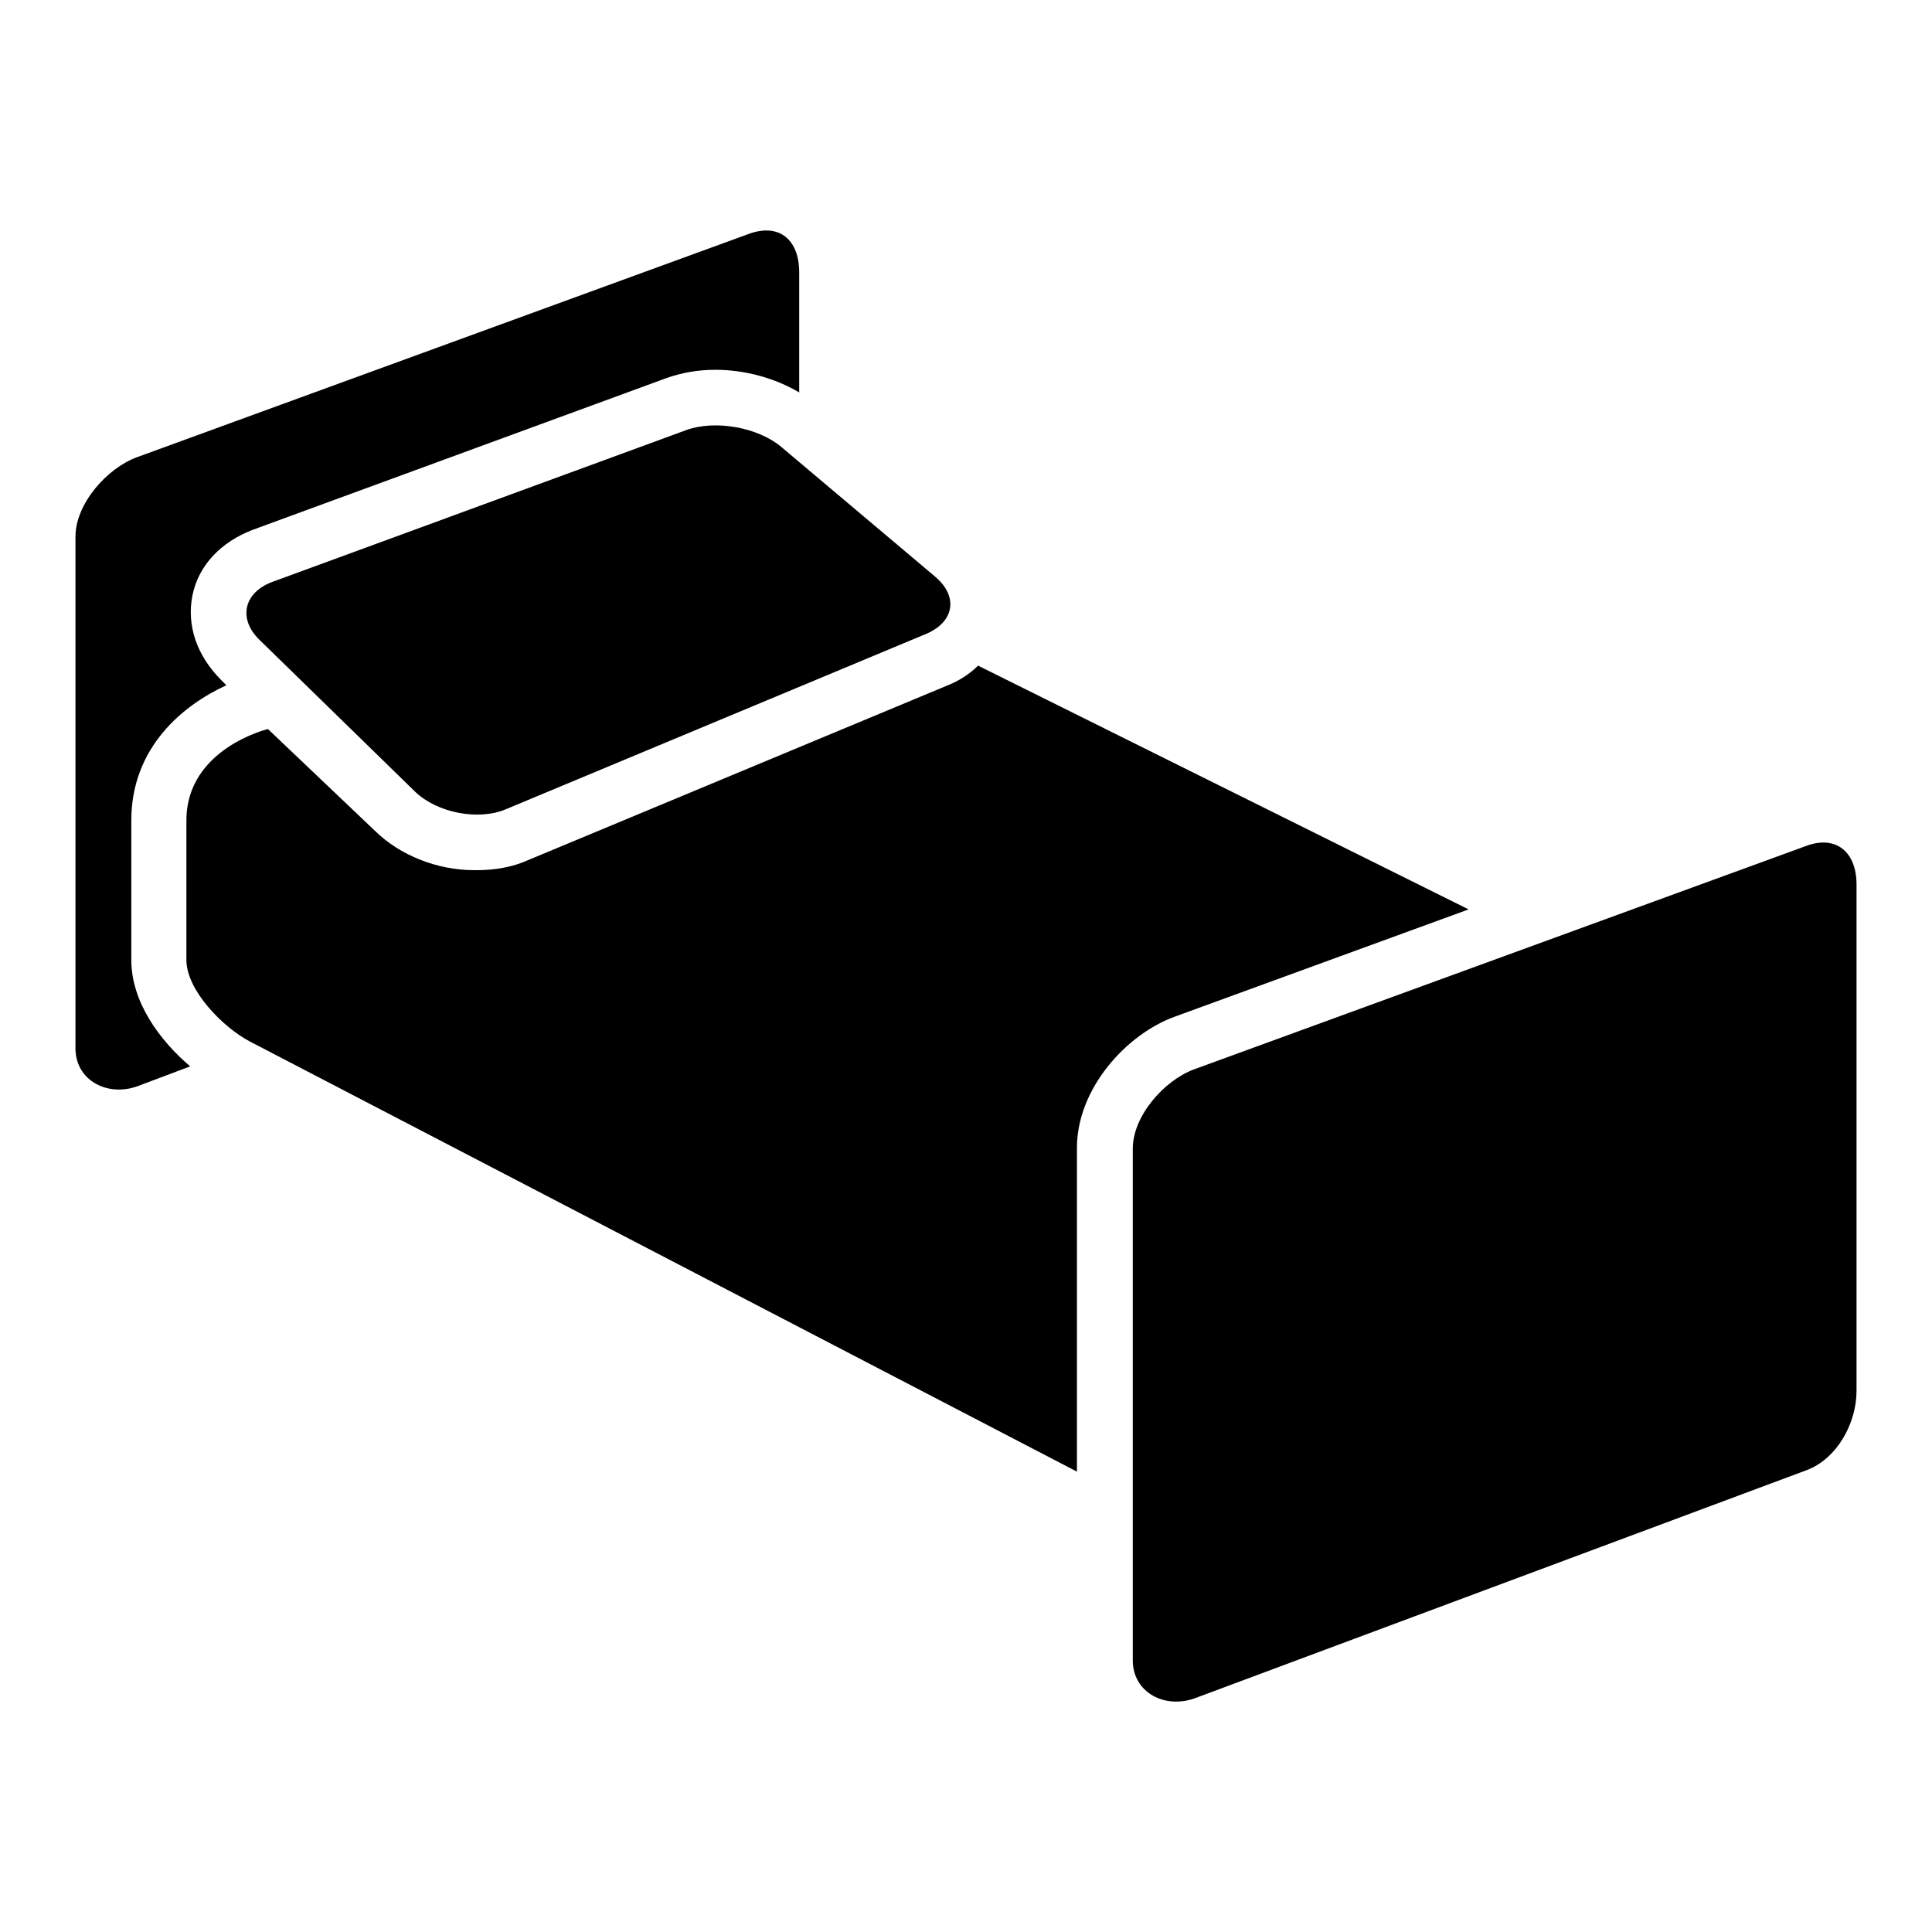
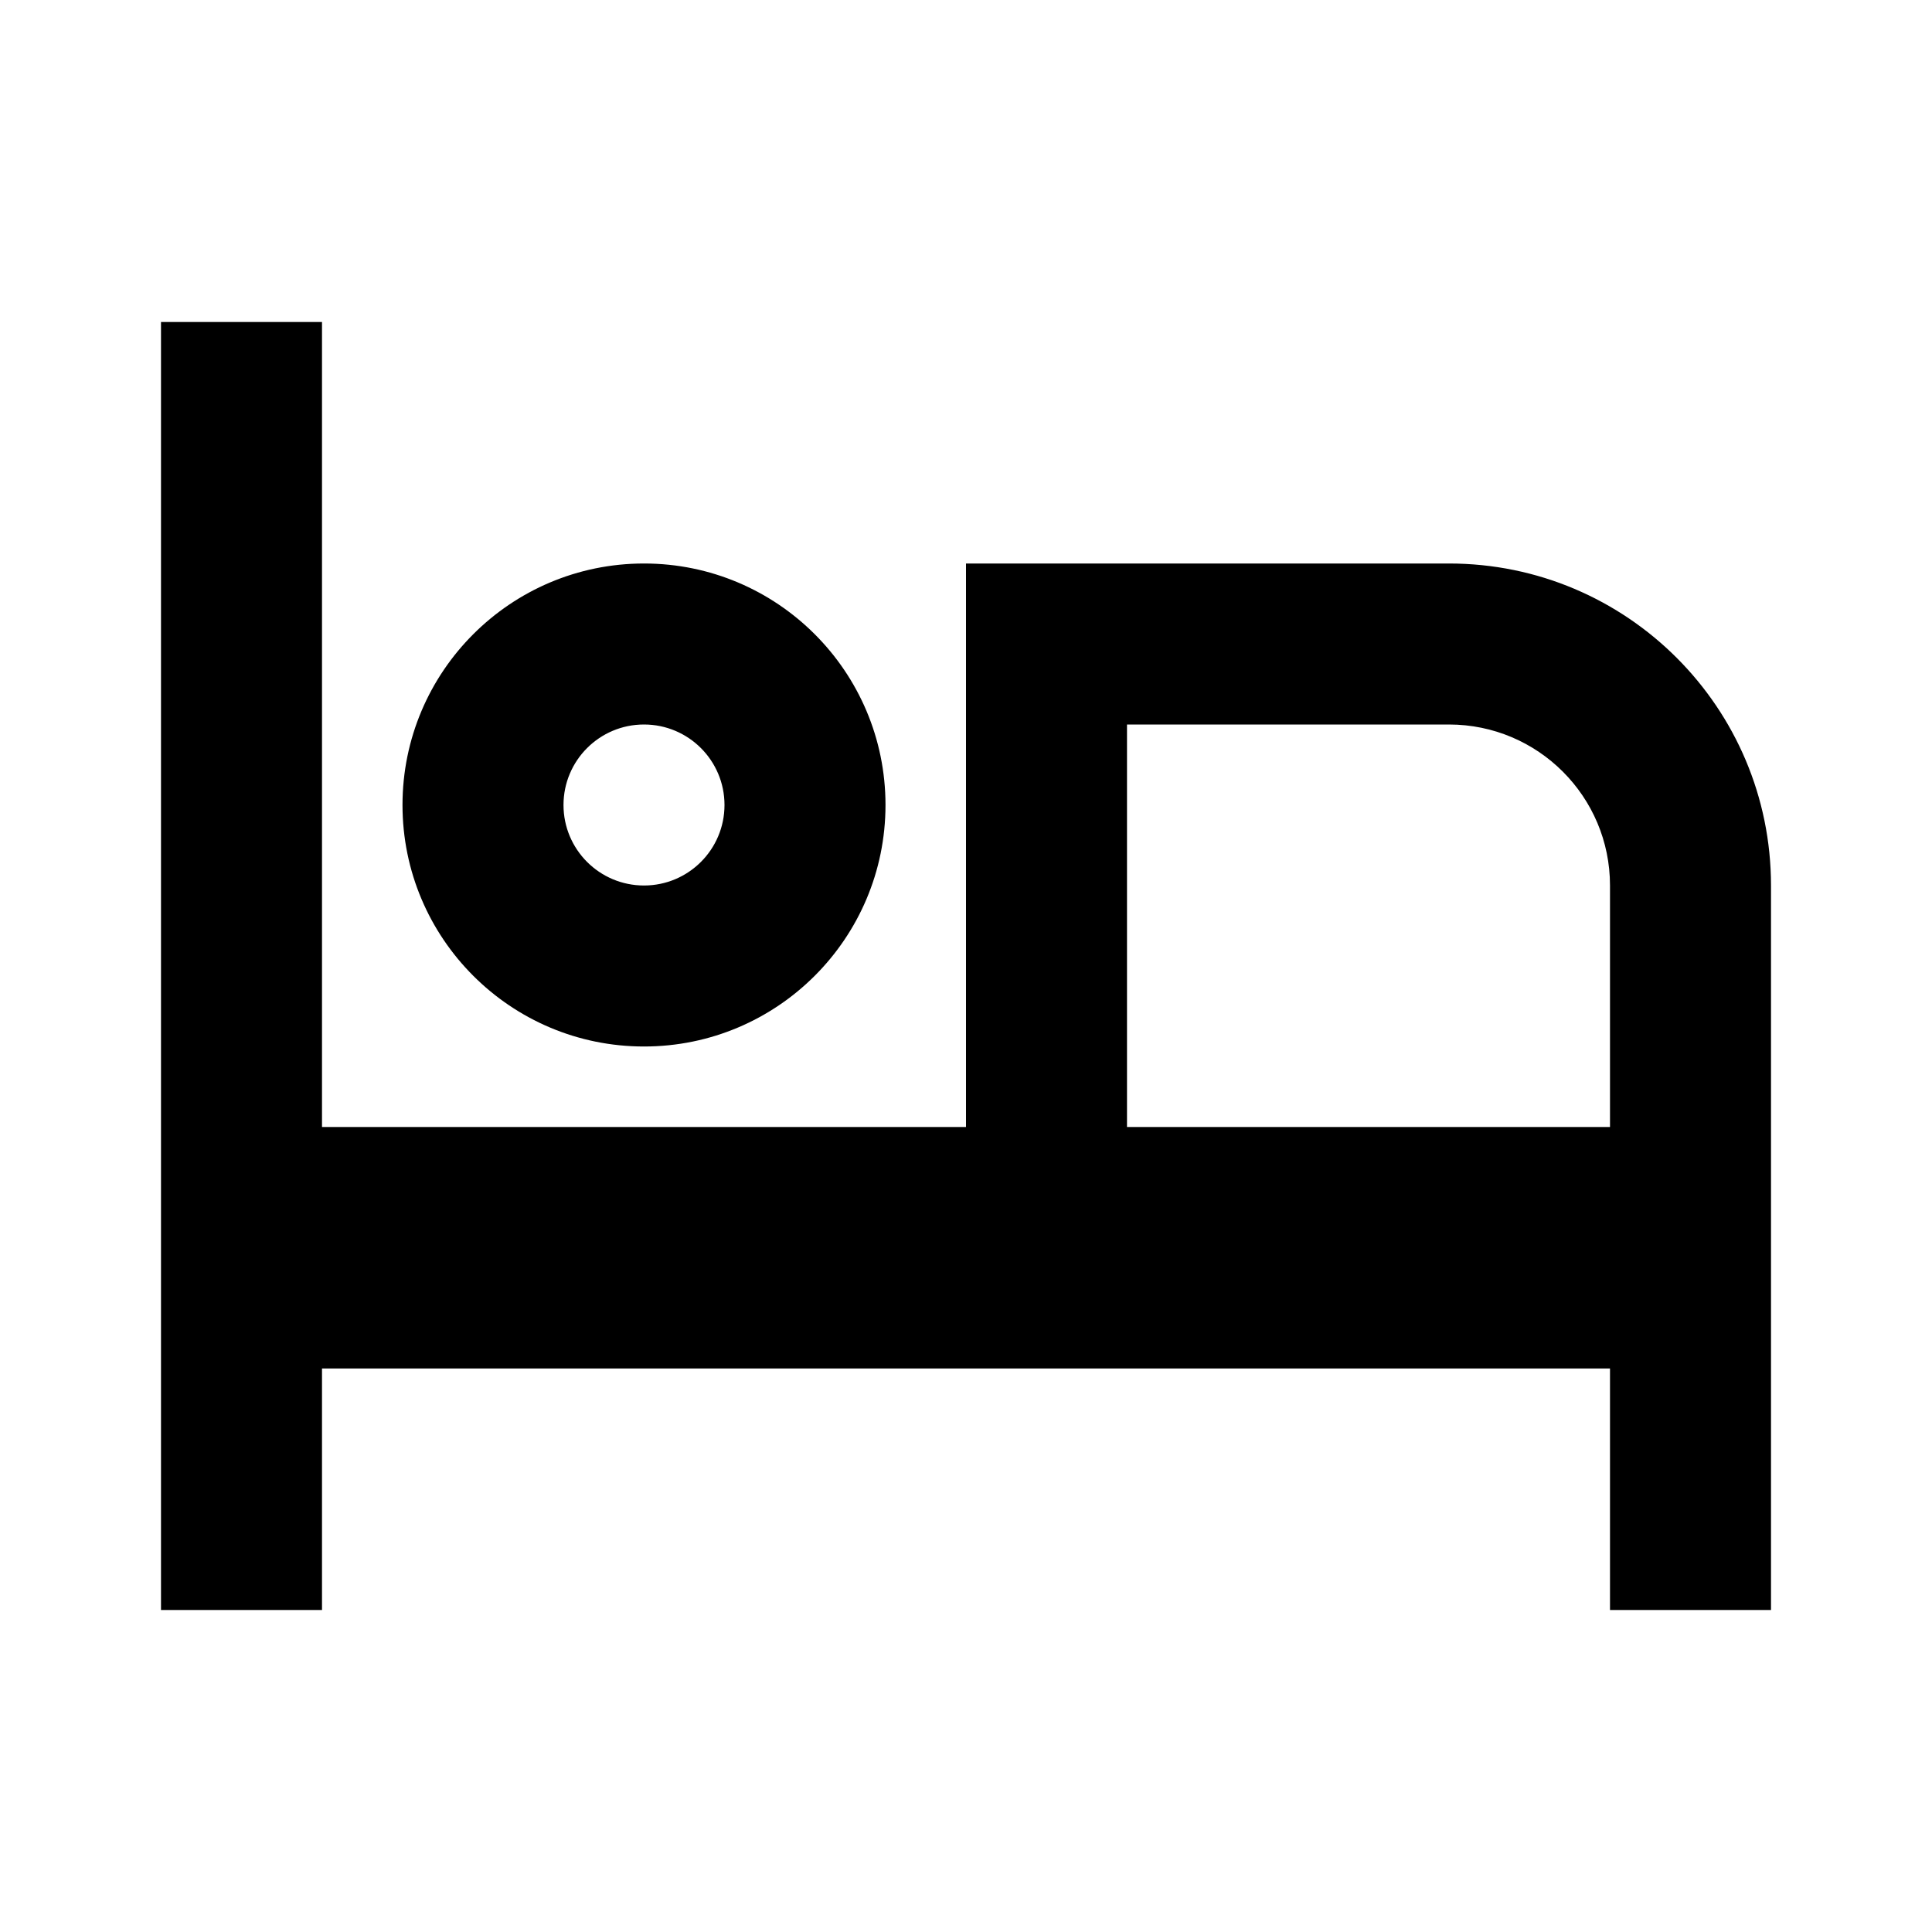
- <svg xmlns="http://www.w3.org/2000/svg" version="1.1" x="0px" y="0px" viewBox="0 0 256 256" enable-background="new 0 0 256 256" xml:space="preserve">
+ <svg xmlns="http://www.w3.org/2000/svg" width="800px" height="800px" viewBox="0 0 24 24">
  <g>
-     <g>
-       <path fill="#000000" d="M239.3,112.1l-81.1,29.6c-4,1.5-8.1,6.2-8.1,10.5V220c0,4.3,4.3,6.5,8.3,5l81-30.2c4-1.5,6.6-6.2,6.6-10.5v-67.1C246,112.9,243.3,110.6,239.3,112.1z" />
-       <path fill="#000000" d="M90.9,57L36.1,77.1c-3.8,1.4-4.6,4.9-1.7,7.7L55,104.9c2.9,2.8,8.4,3.9,12.1,2.3L122.7,84c3.8-1.6,4.3-5,1.2-7.6l-20.4-17.2C100.4,56.6,94.7,55.6,90.9,57z" />
-       <path fill="#000000" d="M129.6,88.2c-1.1,1.1-2.5,2-4,2.6L69.9,114c-2,0.9-4.3,1.3-6.7,1.3c-0.1,0-0.3,0-0.4,0c-4.9,0-9.8-2-13-5.1L35.5,96.6c0,0-10.8,2.6-10.8,12.1v18.5c0,4,4.8,8.9,8.4,10.8l109.6,57v-42.9c0-7.9,6.6-15.1,13-17.4l38.9-14.2L129.6,88.2z" />
-       <path fill="#000000" d="M17.4,127.2v-18.5c0-9.7,6.9-15.3,12.6-17.9l-0.7-0.7c-3.2-3.2-4.6-7.2-3.8-11.2s3.8-7.1,8-8.7l54.8-20.1c2-0.7,4.1-1.1,6.5-1.1c3.9,0,7.9,1.1,11.1,3V36.1c0-4.3-2.6-6.6-6.7-5.1L18.1,60.6c-4,1.5-8.1,6.2-8.1,10.5v67.8c0,4.3,4.3,6.5,8.3,5l6.9-2.6C21.2,137.9,17.4,132.8,17.4,127.2z" />
-     </g>
+     <path fill="none" d="M0 0h24v24H0z" />
+     <path d="M22 11v9h-2v-3H4v3H2V4h2v10h8V7h6a4 4 0 0 1 4 4zm-2 3v-3a2 2 0 0 0-2-2h-4v5h6zM8 11a1 1 0 1 0 0-2 1 1 0 0 0 0 2zm0 2a3 3 0 1 1 0-6 3 3 0 0 1 0 6z" />
  </g>
</svg>
